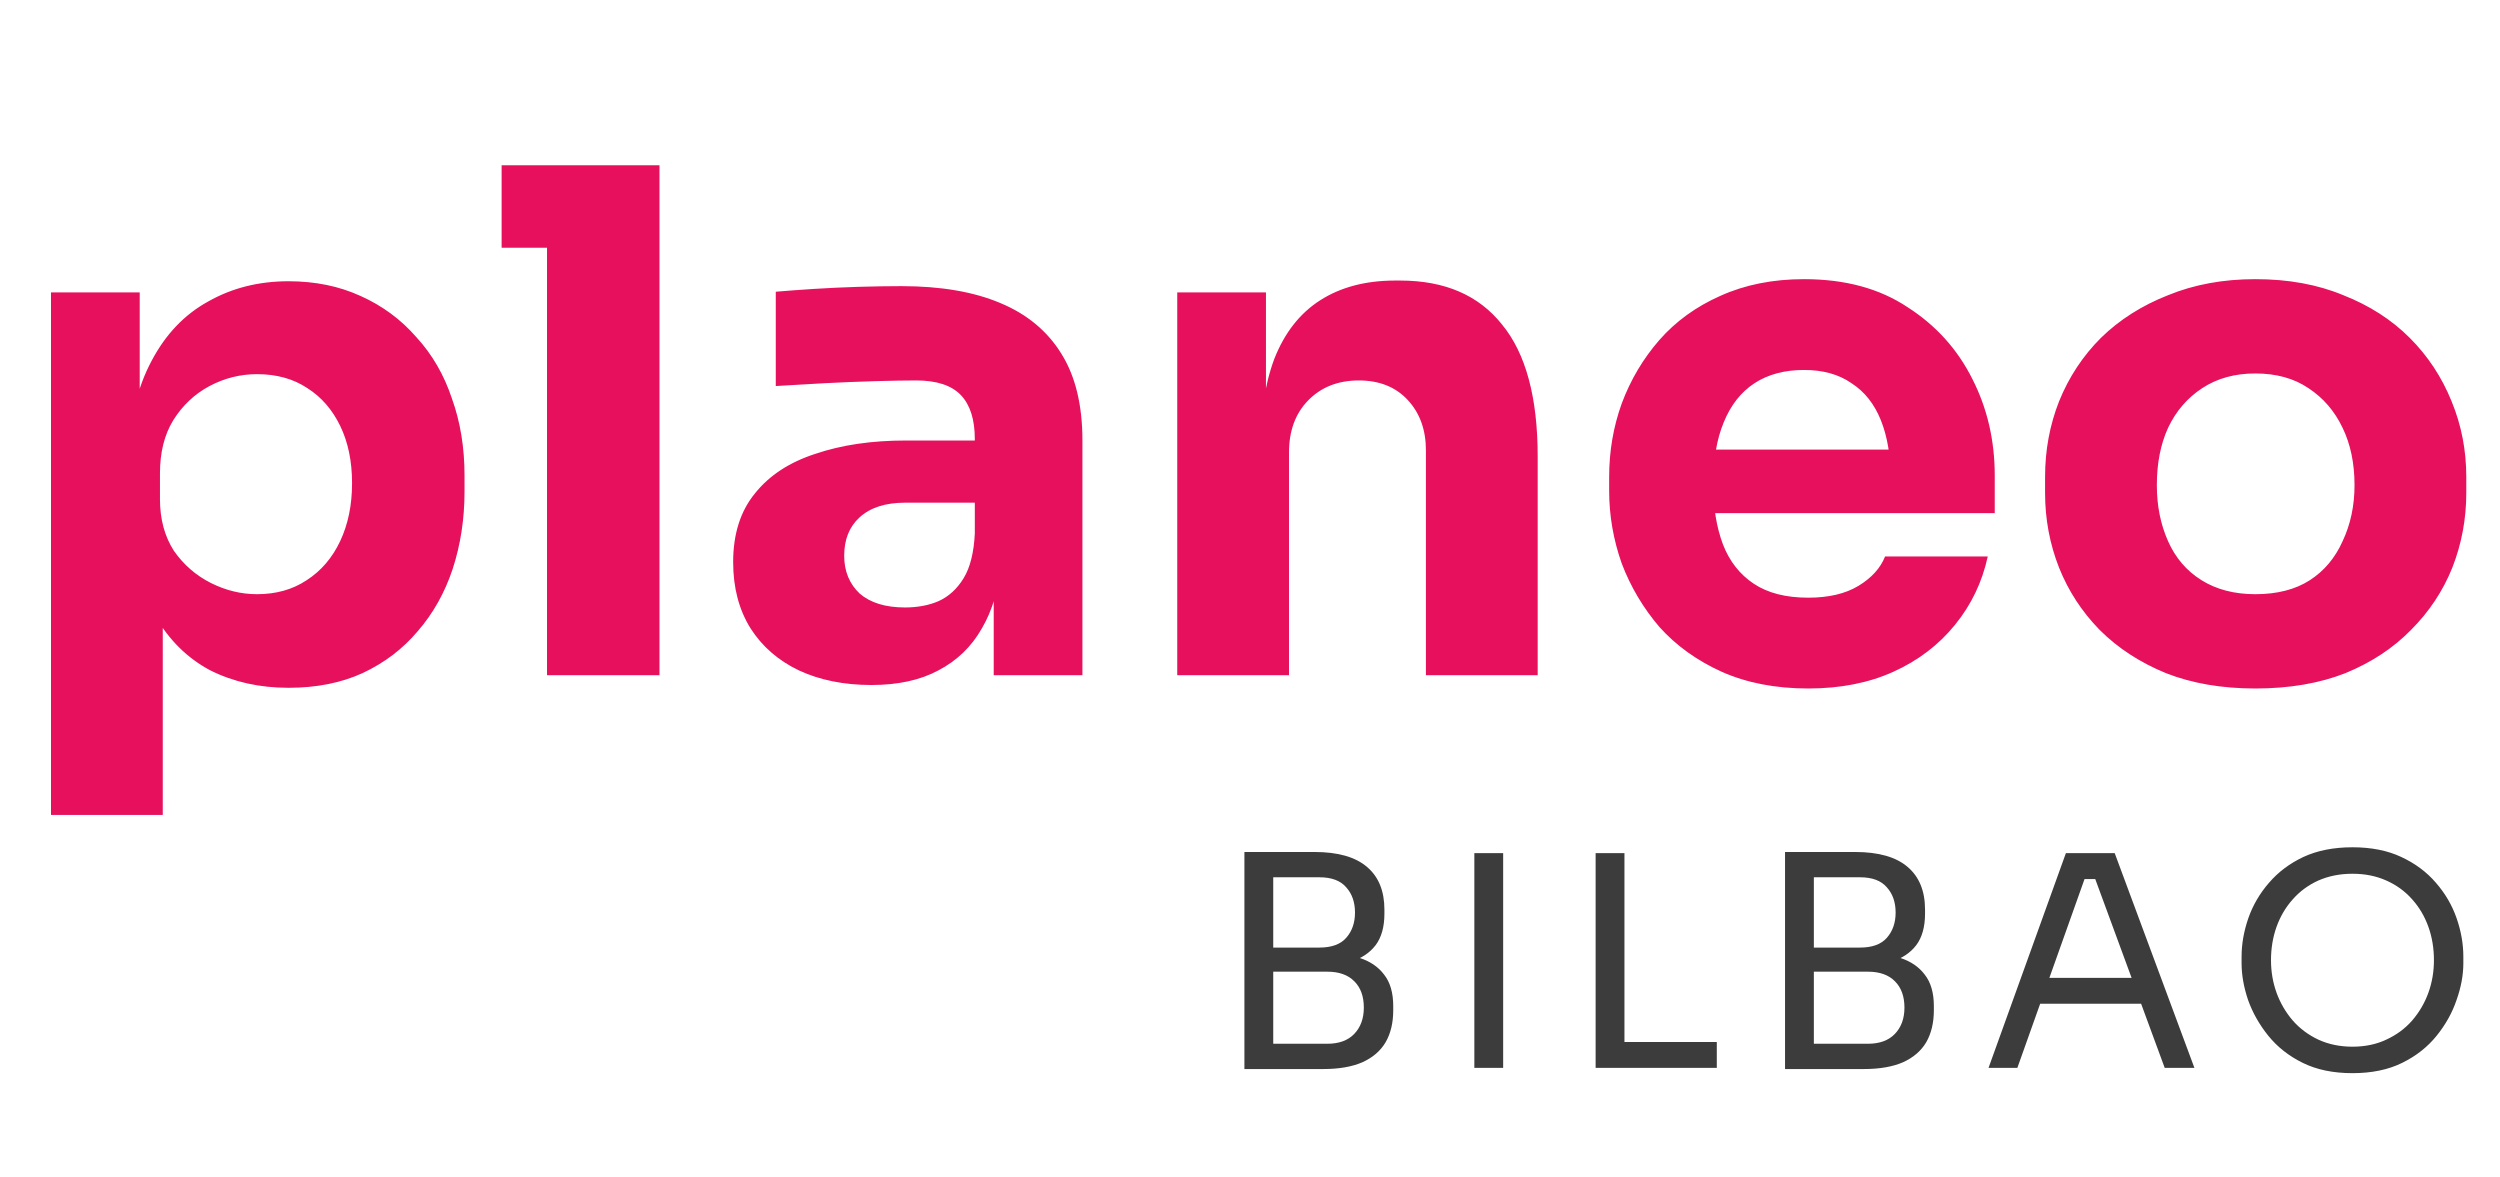
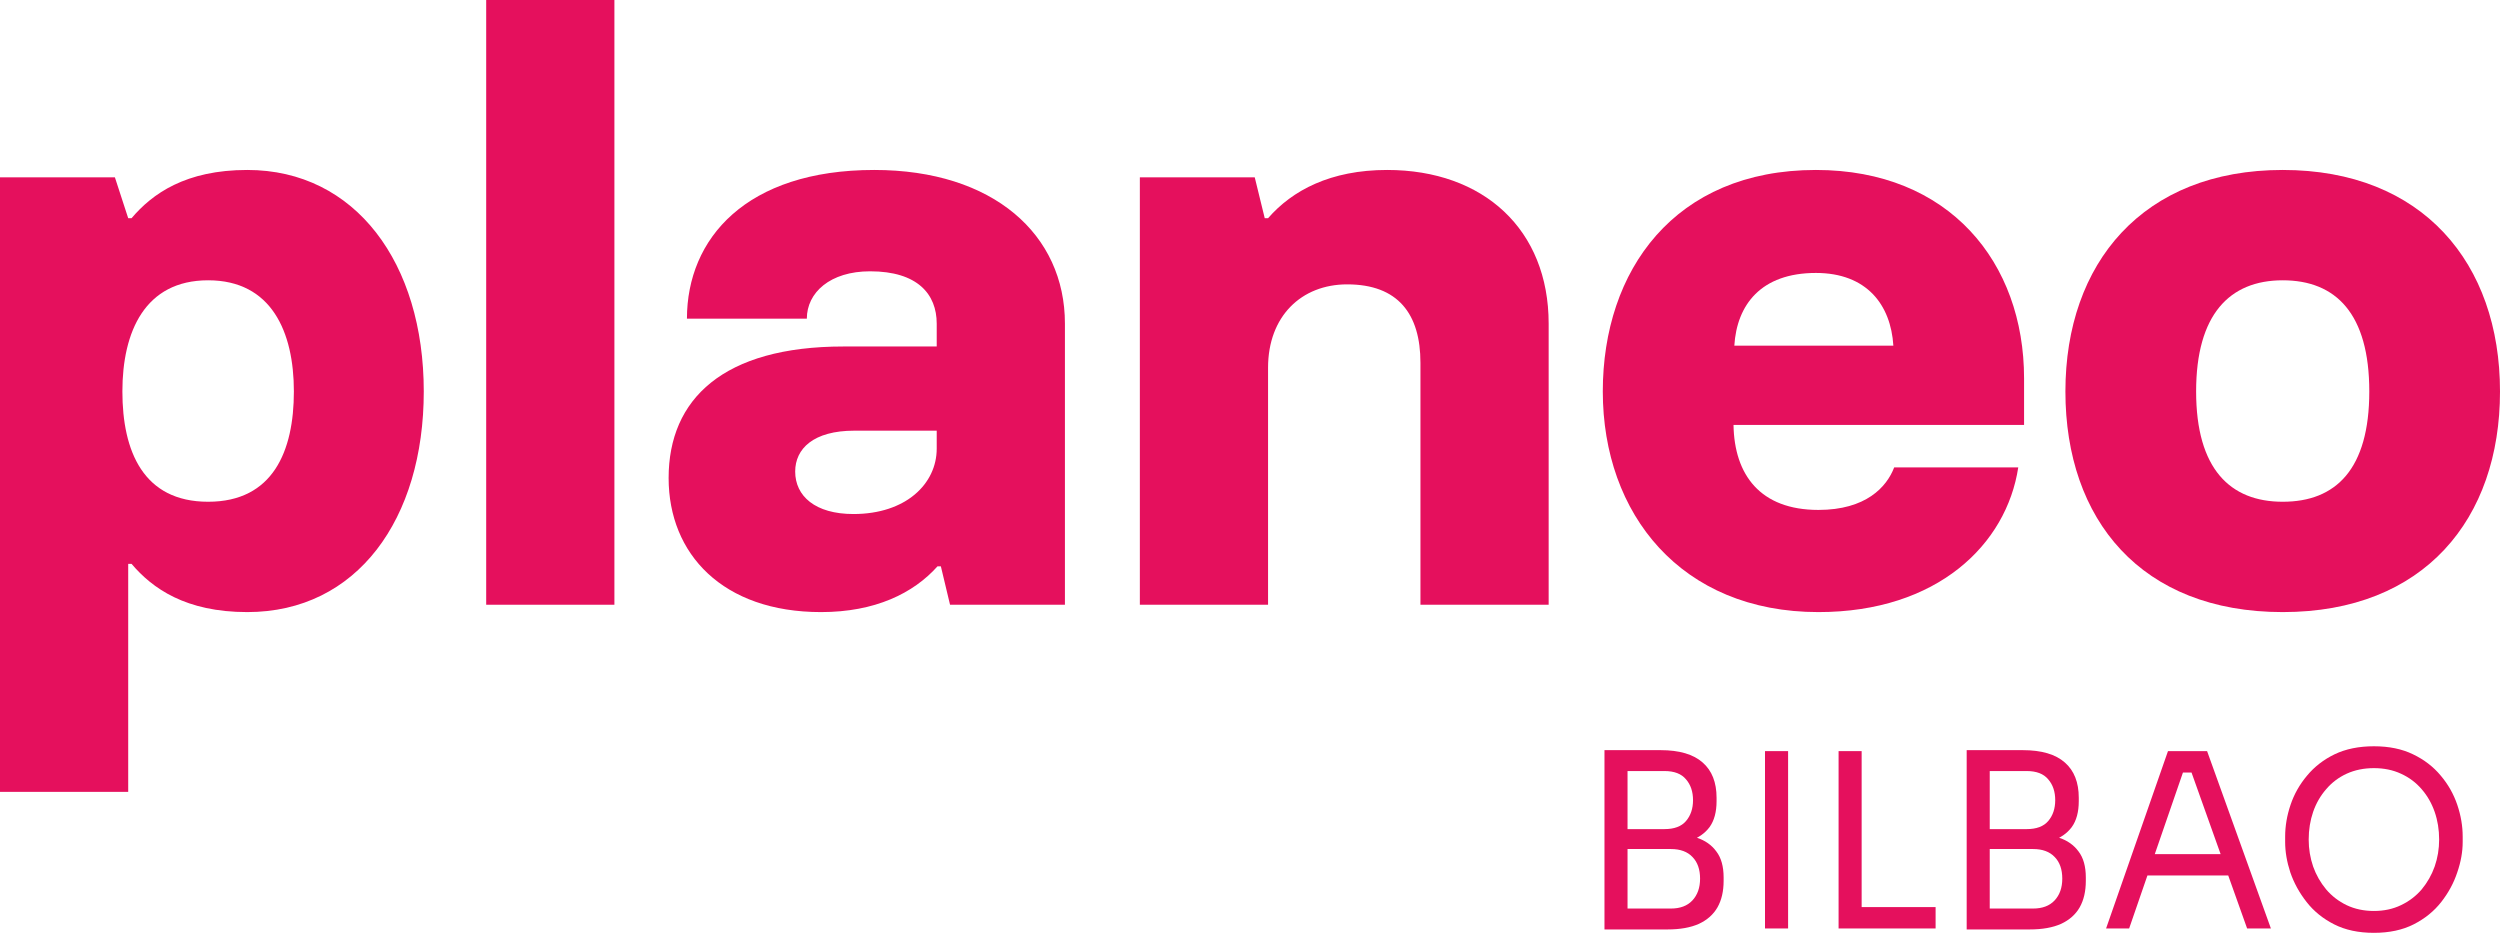
- <svg xmlns="http://www.w3.org/2000/svg" width="68" height="32" viewBox="0 0 68 32" fill="none">
-   <path d="M1.387 22.166V7.954H3.8V12.457L3.477 12.438C3.528 11.399 3.743 10.525 4.123 9.816C4.503 9.094 5.016 8.556 5.662 8.201C6.308 7.834 7.036 7.65 7.847 7.65C8.569 7.65 9.221 7.783 9.804 8.049C10.399 8.315 10.906 8.689 11.324 9.17C11.755 9.639 12.078 10.196 12.293 10.842C12.521 11.476 12.635 12.172 12.635 12.932V13.369C12.635 14.117 12.527 14.819 12.312 15.478C12.097 16.124 11.78 16.688 11.362 17.169C10.957 17.651 10.456 18.03 9.861 18.309C9.278 18.575 8.607 18.708 7.847 18.708C7.062 18.708 6.352 18.55 5.719 18.233C5.098 17.904 4.598 17.41 4.218 16.751C3.838 16.08 3.629 15.231 3.591 14.205L4.427 15.345V22.166H1.387ZM6.992 16.162C7.511 16.162 7.961 16.035 8.341 15.782C8.734 15.529 9.038 15.174 9.253 14.718C9.468 14.262 9.576 13.736 9.576 13.141C9.576 12.546 9.468 12.027 9.253 11.583C9.038 11.14 8.74 10.798 8.36 10.557C7.98 10.304 7.524 10.177 6.992 10.177C6.536 10.177 6.105 10.285 5.7 10.5C5.295 10.716 4.965 11.026 4.712 11.431C4.471 11.824 4.351 12.305 4.351 12.875V13.578C4.351 14.123 4.478 14.591 4.731 14.984C4.997 15.364 5.333 15.655 5.738 15.858C6.143 16.061 6.561 16.162 6.992 16.162ZM14.879 18.366V4.496H17.938V18.366H14.879ZM13.644 6.738V4.496H17.938V6.738H13.644ZM27.029 18.366V15.288H26.515V11.944C26.515 11.412 26.389 11.013 26.136 10.747C25.882 10.481 25.477 10.348 24.919 10.348C24.641 10.348 24.273 10.354 23.817 10.367C23.361 10.38 22.893 10.399 22.412 10.424C21.93 10.45 21.493 10.475 21.101 10.5V7.935C21.392 7.91 21.734 7.885 22.127 7.859C22.519 7.834 22.924 7.815 23.343 7.802C23.761 7.79 24.153 7.783 24.52 7.783C25.584 7.783 26.477 7.935 27.2 8.239C27.934 8.543 28.491 9.006 28.872 9.626C29.252 10.234 29.442 11.02 29.442 11.982V18.366H27.029ZM23.703 18.632C22.956 18.632 22.297 18.499 21.727 18.233C21.17 17.967 20.733 17.587 20.416 17.093C20.1 16.587 19.942 15.985 19.942 15.288C19.942 14.528 20.138 13.908 20.53 13.426C20.923 12.932 21.474 12.571 22.183 12.343C22.893 12.102 23.71 11.982 24.634 11.982H26.858V13.673H24.616C24.084 13.673 23.672 13.806 23.381 14.072C23.102 14.325 22.962 14.674 22.962 15.117C22.962 15.535 23.102 15.877 23.381 16.143C23.672 16.396 24.084 16.523 24.616 16.523C24.957 16.523 25.262 16.466 25.527 16.352C25.806 16.226 26.034 16.017 26.212 15.725C26.389 15.434 26.49 15.028 26.515 14.509L27.238 15.269C27.174 15.991 26.997 16.599 26.706 17.093C26.427 17.587 26.034 17.967 25.527 18.233C25.034 18.499 24.425 18.632 23.703 18.632ZM32.021 18.366V7.954H34.434V12.419H34.263C34.263 11.355 34.396 10.469 34.662 9.759C34.941 9.05 35.358 8.518 35.916 8.163C36.473 7.809 37.151 7.631 37.949 7.631H38.082C39.298 7.631 40.222 8.03 40.856 8.828C41.502 9.614 41.825 10.81 41.825 12.419V18.366H38.785V12.248C38.785 11.691 38.62 11.235 38.291 10.88C37.962 10.525 37.518 10.348 36.961 10.348C36.391 10.348 35.928 10.532 35.574 10.899C35.232 11.254 35.061 11.723 35.061 12.305V18.366H32.021ZM49.184 18.727C48.298 18.727 47.512 18.575 46.828 18.271C46.157 17.967 45.593 17.562 45.137 17.055C44.694 16.536 44.352 15.96 44.111 15.326C43.883 14.68 43.769 14.021 43.769 13.35V12.97C43.769 12.274 43.883 11.608 44.111 10.975C44.352 10.329 44.694 9.753 45.137 9.246C45.581 8.74 46.132 8.341 46.79 8.049C47.462 7.745 48.222 7.593 49.07 7.593C50.185 7.593 51.122 7.847 51.882 8.353C52.655 8.847 53.244 9.5 53.649 10.31C54.055 11.108 54.257 11.982 54.257 12.932V13.958H45.042V12.229H52.414L51.426 13.027C51.426 12.406 51.338 11.874 51.16 11.431C50.983 10.988 50.717 10.652 50.362 10.424C50.02 10.184 49.59 10.063 49.07 10.063C48.538 10.063 48.089 10.184 47.721 10.424C47.354 10.665 47.075 11.02 46.885 11.488C46.695 11.944 46.6 12.508 46.6 13.179C46.6 13.8 46.689 14.345 46.866 14.813C47.044 15.269 47.322 15.624 47.702 15.877C48.082 16.131 48.576 16.257 49.184 16.257C49.742 16.257 50.198 16.149 50.552 15.934C50.907 15.719 51.148 15.453 51.274 15.136H54.067C53.915 15.833 53.618 16.453 53.174 16.998C52.731 17.543 52.174 17.967 51.502 18.271C50.831 18.575 50.058 18.727 49.184 18.727ZM61.345 18.727C60.433 18.727 59.622 18.588 58.913 18.309C58.203 18.018 57.602 17.625 57.108 17.131C56.626 16.637 56.259 16.073 56.006 15.44C55.752 14.794 55.626 14.117 55.626 13.407V12.97C55.626 12.248 55.752 11.564 56.006 10.918C56.272 10.259 56.652 9.683 57.146 9.189C57.652 8.695 58.26 8.309 58.97 8.03C59.679 7.739 60.471 7.593 61.345 7.593C62.244 7.593 63.042 7.739 63.739 8.03C64.448 8.309 65.05 8.695 65.544 9.189C66.038 9.683 66.418 10.259 66.684 10.918C66.95 11.564 67.083 12.248 67.083 12.97V13.407C67.083 14.117 66.956 14.794 66.703 15.44C66.449 16.073 66.076 16.637 65.582 17.131C65.1 17.625 64.505 18.018 63.796 18.309C63.086 18.588 62.269 18.727 61.345 18.727ZM61.345 16.162C61.94 16.162 62.434 16.035 62.827 15.782C63.219 15.529 63.517 15.174 63.72 14.718C63.935 14.262 64.043 13.755 64.043 13.198C64.043 12.603 63.935 12.084 63.72 11.64C63.504 11.184 63.194 10.823 62.789 10.557C62.396 10.291 61.915 10.158 61.345 10.158C60.787 10.158 60.306 10.291 59.901 10.557C59.495 10.823 59.185 11.184 58.97 11.64C58.767 12.084 58.666 12.603 58.666 13.198C58.666 13.755 58.767 14.262 58.97 14.718C59.172 15.174 59.476 15.529 59.882 15.782C60.287 16.035 60.775 16.162 61.345 16.162Z" fill="#E6105D" />
-   <path d="M34.472 29.078V28.39H36.104C36.419 28.39 36.661 28.302 36.832 28.126C37.008 27.945 37.096 27.705 37.096 27.406C37.096 27.102 37.011 26.865 36.84 26.694C36.669 26.518 36.424 26.43 36.104 26.43H34.472V25.918H35.992C36.365 25.918 36.693 25.964 36.976 26.054C37.264 26.145 37.488 26.297 37.648 26.51C37.813 26.718 37.896 27.004 37.896 27.366V27.478C37.896 27.82 37.827 28.11 37.688 28.35C37.549 28.585 37.339 28.766 37.056 28.894C36.773 29.017 36.419 29.078 35.992 29.078H34.472ZM33.848 29.078V23.174H34.632V29.078H33.848ZM34.472 26.286V25.774H35.888C36.219 25.774 36.461 25.686 36.616 25.51C36.776 25.329 36.856 25.1 36.856 24.822C36.856 24.54 36.776 24.31 36.616 24.134C36.461 23.953 36.219 23.862 35.888 23.862H34.472V23.174H35.752C36.392 23.174 36.869 23.31 37.184 23.582C37.499 23.849 37.656 24.236 37.656 24.742V24.854C37.656 25.212 37.576 25.497 37.416 25.71C37.256 25.918 37.032 26.068 36.744 26.158C36.461 26.244 36.131 26.286 35.752 26.286H34.472ZM40.102 29.046V23.206H40.886V29.046H40.102ZM43.401 29.046V23.206H44.185V29.046H43.401ZM44.025 29.046V28.342H46.697V29.046H44.025ZM49.177 29.078V28.39H50.809C51.123 28.39 51.366 28.302 51.537 28.126C51.713 27.945 51.801 27.705 51.801 27.406C51.801 27.102 51.715 26.865 51.545 26.694C51.374 26.518 51.129 26.43 50.809 26.43H49.177V25.918H50.697C51.07 25.918 51.398 25.964 51.681 26.054C51.969 26.145 52.193 26.297 52.353 26.51C52.518 26.718 52.601 27.004 52.601 27.366V27.478C52.601 27.82 52.531 28.11 52.393 28.35C52.254 28.585 52.043 28.766 51.761 28.894C51.478 29.017 51.123 29.078 50.697 29.078H49.177ZM48.553 29.078V23.174H49.337V29.078H48.553ZM49.177 26.286V25.774H50.593C50.923 25.774 51.166 25.686 51.321 25.51C51.481 25.329 51.561 25.1 51.561 24.822C51.561 24.54 51.481 24.31 51.321 24.134C51.166 23.953 50.923 23.862 50.593 23.862H49.177V23.174H50.457C51.097 23.174 51.574 23.31 51.889 23.582C52.203 23.849 52.361 24.236 52.361 24.742V24.854C52.361 25.212 52.281 25.497 52.121 25.71C51.961 25.918 51.737 26.068 51.449 26.158C51.166 26.244 50.835 26.286 50.457 26.286H49.177ZM54.088 29.046L56.192 23.206H57.52L59.688 29.046H58.88L56.92 23.718L57.304 23.91H56.36L56.768 23.718L54.872 29.046H54.088ZM55.344 27.302L55.608 26.598H58.128L58.392 27.302H55.344ZM63.987 29.19C63.465 29.19 63.014 29.097 62.635 28.91C62.257 28.724 61.945 28.478 61.699 28.174C61.454 27.87 61.27 27.545 61.147 27.198C61.03 26.852 60.971 26.518 60.971 26.198V26.022C60.971 25.676 61.033 25.326 61.155 24.974C61.278 24.622 61.465 24.302 61.715 24.014C61.966 23.721 62.278 23.486 62.651 23.31C63.03 23.134 63.475 23.046 63.987 23.046C64.499 23.046 64.942 23.134 65.315 23.31C65.694 23.486 66.009 23.721 66.259 24.014C66.51 24.302 66.697 24.622 66.819 24.974C66.942 25.326 67.003 25.676 67.003 26.022V26.198C67.003 26.518 66.942 26.852 66.819 27.198C66.702 27.545 66.521 27.87 66.275 28.174C66.03 28.478 65.718 28.724 65.339 28.91C64.961 29.097 64.51 29.19 63.987 29.19ZM63.987 28.47C64.329 28.47 64.635 28.406 64.907 28.278C65.185 28.15 65.419 27.977 65.611 27.758C65.803 27.534 65.95 27.284 66.051 27.006C66.153 26.724 66.203 26.428 66.203 26.118C66.203 25.793 66.153 25.489 66.051 25.206C65.95 24.924 65.803 24.676 65.611 24.462C65.419 24.244 65.185 24.073 64.907 23.95C64.635 23.828 64.329 23.766 63.987 23.766C63.646 23.766 63.337 23.828 63.059 23.95C62.787 24.073 62.555 24.244 62.363 24.462C62.171 24.676 62.025 24.924 61.923 25.206C61.822 25.489 61.771 25.793 61.771 26.118C61.771 26.428 61.822 26.724 61.923 27.006C62.025 27.284 62.171 27.534 62.363 27.758C62.555 27.977 62.787 28.15 63.059 28.278C63.337 28.406 63.646 28.47 63.987 28.47Z" fill="#3C3C3C" />
+ <svg xmlns="http://www.w3.org/2000/svg" width="67" height="25" viewBox="0 0 67 25" fill="none">
+   <path d="M0 21.222V4.752H3.079L3.436 5.848H3.525C4.083 5.19 4.976 4.555 6.627 4.555C9.527 4.555 11.357 7.052 11.357 10.491C11.357 13.907 9.572 16.404 6.627 16.404C4.976 16.404 4.083 15.769 3.525 15.111H3.436V21.222H0ZM5.578 13.447C7.318 13.447 7.876 12.089 7.876 10.491C7.876 8.892 7.274 7.512 5.578 7.512C3.882 7.512 3.28 8.892 3.28 10.491C3.28 12.089 3.838 13.447 5.578 13.447Z" fill="#E5105D" />
+   <path d="M13.03 16.207V0H16.466V16.207H13.03Z" fill="#E5105D" />
+   <path d="M22.003 16.404C19.37 16.404 17.919 14.849 17.919 12.812C17.919 10.688 19.392 9.286 22.605 9.286H25.104V8.673C25.104 7.884 24.591 7.271 23.319 7.271C22.248 7.271 21.623 7.84 21.623 8.541H18.41C18.41 6.395 19.994 4.555 23.43 4.555C26.621 4.555 28.54 6.286 28.54 8.673V16.207H25.461L25.215 15.177H25.126C24.479 15.9 23.453 16.404 22.003 16.404ZM22.873 13.776C24.278 13.776 25.104 12.965 25.104 12.024V11.542H22.895C21.802 11.542 21.311 12.024 21.311 12.637C21.311 13.294 21.846 13.776 22.873 13.776Z" fill="#E5105D" />
+   <path d="M30.548 16.207V4.752H33.627L33.895 5.848H33.984C34.632 5.103 35.658 4.555 37.175 4.555C39.763 4.555 41.504 6.154 41.504 8.673V16.207H38.068V9.724C38.068 8.41 37.465 7.621 36.104 7.621C34.877 7.621 33.984 8.476 33.984 9.855V16.207H30.548Z" fill="#E5105D" />
+   <path d="M48.734 16.404C45.052 16.404 42.955 13.776 42.955 10.491C42.955 7.249 44.874 4.555 48.667 4.555C52.237 4.555 54.245 7.03 54.245 10.14V11.388H46.458C46.48 12.724 47.172 13.666 48.734 13.666C50.006 13.666 50.563 13.053 50.764 12.527H54.089C53.776 14.586 51.925 16.404 48.734 16.404ZM46.48 9.264H50.742C50.675 8.169 50.028 7.315 48.667 7.315C47.194 7.315 46.547 8.169 46.48 9.264Z" fill="#E5105D" />
+   <path d="M61.177 16.404C57.383 16.404 55.353 13.929 55.353 10.491C55.353 7.052 57.428 4.555 61.177 4.555C64.925 4.555 67 7.052 67 10.491C67 13.907 64.97 16.404 61.177 16.404ZM61.177 13.447C62.605 13.447 63.497 12.571 63.497 10.491C63.497 8.41 62.605 7.512 61.177 7.512C59.749 7.512 58.856 8.432 58.856 10.491C58.856 12.571 59.771 13.447 61.177 13.447Z" fill="#E5105D" />
+   <path d="M43.492 24.909V24.349H44.78C45.028 24.349 45.219 24.277 45.354 24.134C45.493 23.986 45.562 23.791 45.562 23.548C45.562 23.301 45.495 23.108 45.36 22.969C45.226 22.826 45.032 22.754 44.78 22.754H43.492V22.337H44.691C44.986 22.337 45.245 22.374 45.468 22.448C45.695 22.522 45.871 22.645 45.998 22.819C46.128 22.988 46.193 23.221 46.193 23.516V23.607C46.193 23.885 46.139 24.121 46.029 24.316C45.92 24.507 45.754 24.655 45.531 24.759C45.308 24.859 45.028 24.909 44.691 24.909H43.492ZM43 24.909V20.104H43.618V24.909H43ZM43.492 22.637V22.22H44.609C44.87 22.22 45.062 22.148 45.184 22.005C45.31 21.858 45.373 21.671 45.373 21.445C45.373 21.215 45.31 21.029 45.184 20.885C45.062 20.738 44.87 20.664 44.609 20.664H43.492V20.104H44.502C45.007 20.104 45.383 20.215 45.632 20.436C45.88 20.653 46.004 20.968 46.004 21.38V21.471C46.004 21.762 45.941 21.994 45.815 22.168C45.688 22.337 45.512 22.459 45.285 22.533C45.062 22.602 44.801 22.637 44.502 22.637H43.492Z" fill="#E5105D" />
+   <path d="M47.302 24.883V20.13H47.921V24.883H47.302Z" fill="#E5105D" />
+   <path d="M49.274 24.883V20.13H49.892V24.883H49.274ZM49.766 24.883V24.31H51.874V24.883H49.766Z" fill="#E5105D" />
+   <path d="M53.199 24.909V24.349H54.487C54.735 24.349 54.926 24.277 55.061 24.134C55.2 23.986 55.269 23.791 55.269 23.548C55.269 23.301 55.202 23.108 55.067 22.969C54.932 22.826 54.739 22.754 54.487 22.754H53.199V22.337H54.398C54.693 22.337 54.952 22.374 55.175 22.448C55.402 22.522 55.578 22.645 55.705 22.819C55.835 22.988 55.9 23.221 55.9 23.516V23.607C55.9 23.885 55.846 24.121 55.736 24.316C55.627 24.507 55.461 24.655 55.238 24.759C55.015 24.859 54.735 24.909 54.398 24.909H53.199ZM52.707 24.909V20.104H53.325V24.909H52.707ZM53.199 22.637V22.22H54.316C54.577 22.22 54.769 22.148 54.891 22.005C55.017 21.858 55.08 21.671 55.08 21.445C55.08 21.215 55.017 21.029 54.891 20.885C54.769 20.738 54.577 20.664 54.316 20.664H53.199V20.104H54.209C54.714 20.104 55.09 20.215 55.339 20.436C55.587 20.653 55.711 20.968 55.711 21.38V21.471C55.711 21.762 55.648 21.994 55.522 22.168C55.395 22.337 55.219 22.459 54.991 22.533C54.769 22.602 54.508 22.637 54.209 22.637H53.199Z" fill="#E5105D" />
+   <path d="M56.443 24.883L58.102 20.13H59.15L60.86 24.883H60.223L58.677 20.547L58.98 20.703H58.235L58.557 20.547L57.061 24.883H56.443ZM57.433 23.463L57.642 22.891H59.63L59.838 23.463H57.433Z" fill="#E5105D" />
+   <path d="M63.621 25C63.208 25 62.853 24.924 62.554 24.772C62.255 24.62 62.009 24.421 61.816 24.173C61.622 23.926 61.477 23.661 61.38 23.379C61.288 23.097 61.242 22.826 61.242 22.565V22.422C61.242 22.14 61.29 21.855 61.387 21.569C61.483 21.283 61.631 21.022 61.828 20.788C62.026 20.549 62.272 20.358 62.567 20.215C62.865 20.072 63.217 20 63.621 20C64.025 20 64.374 20.072 64.668 20.215C64.967 20.358 65.215 20.549 65.413 20.788C65.611 21.022 65.758 21.283 65.855 21.569C65.952 21.855 66 22.14 66 22.422V22.565C66 22.826 65.952 23.097 65.855 23.379C65.762 23.661 65.619 23.926 65.426 24.173C65.232 24.421 64.986 24.62 64.687 24.772C64.389 24.924 64.033 25 63.621 25ZM63.621 24.414C63.89 24.414 64.132 24.362 64.347 24.258C64.565 24.154 64.75 24.013 64.902 23.835C65.053 23.652 65.169 23.448 65.249 23.223C65.329 22.993 65.369 22.752 65.369 22.5C65.369 22.235 65.329 21.988 65.249 21.758C65.169 21.528 65.053 21.326 64.902 21.152C64.75 20.974 64.565 20.835 64.347 20.736C64.132 20.636 63.89 20.586 63.621 20.586C63.352 20.586 63.108 20.636 62.889 20.736C62.674 20.835 62.491 20.974 62.34 21.152C62.188 21.326 62.072 21.528 61.992 21.758C61.913 21.988 61.873 22.235 61.873 22.5C61.873 22.752 61.913 22.993 61.992 23.223C62.072 23.448 62.188 23.652 62.34 23.835C62.491 24.013 62.674 24.154 62.889 24.258C63.108 24.362 63.352 24.414 63.621 24.414Z" fill="#E5105D" />
</svg>
